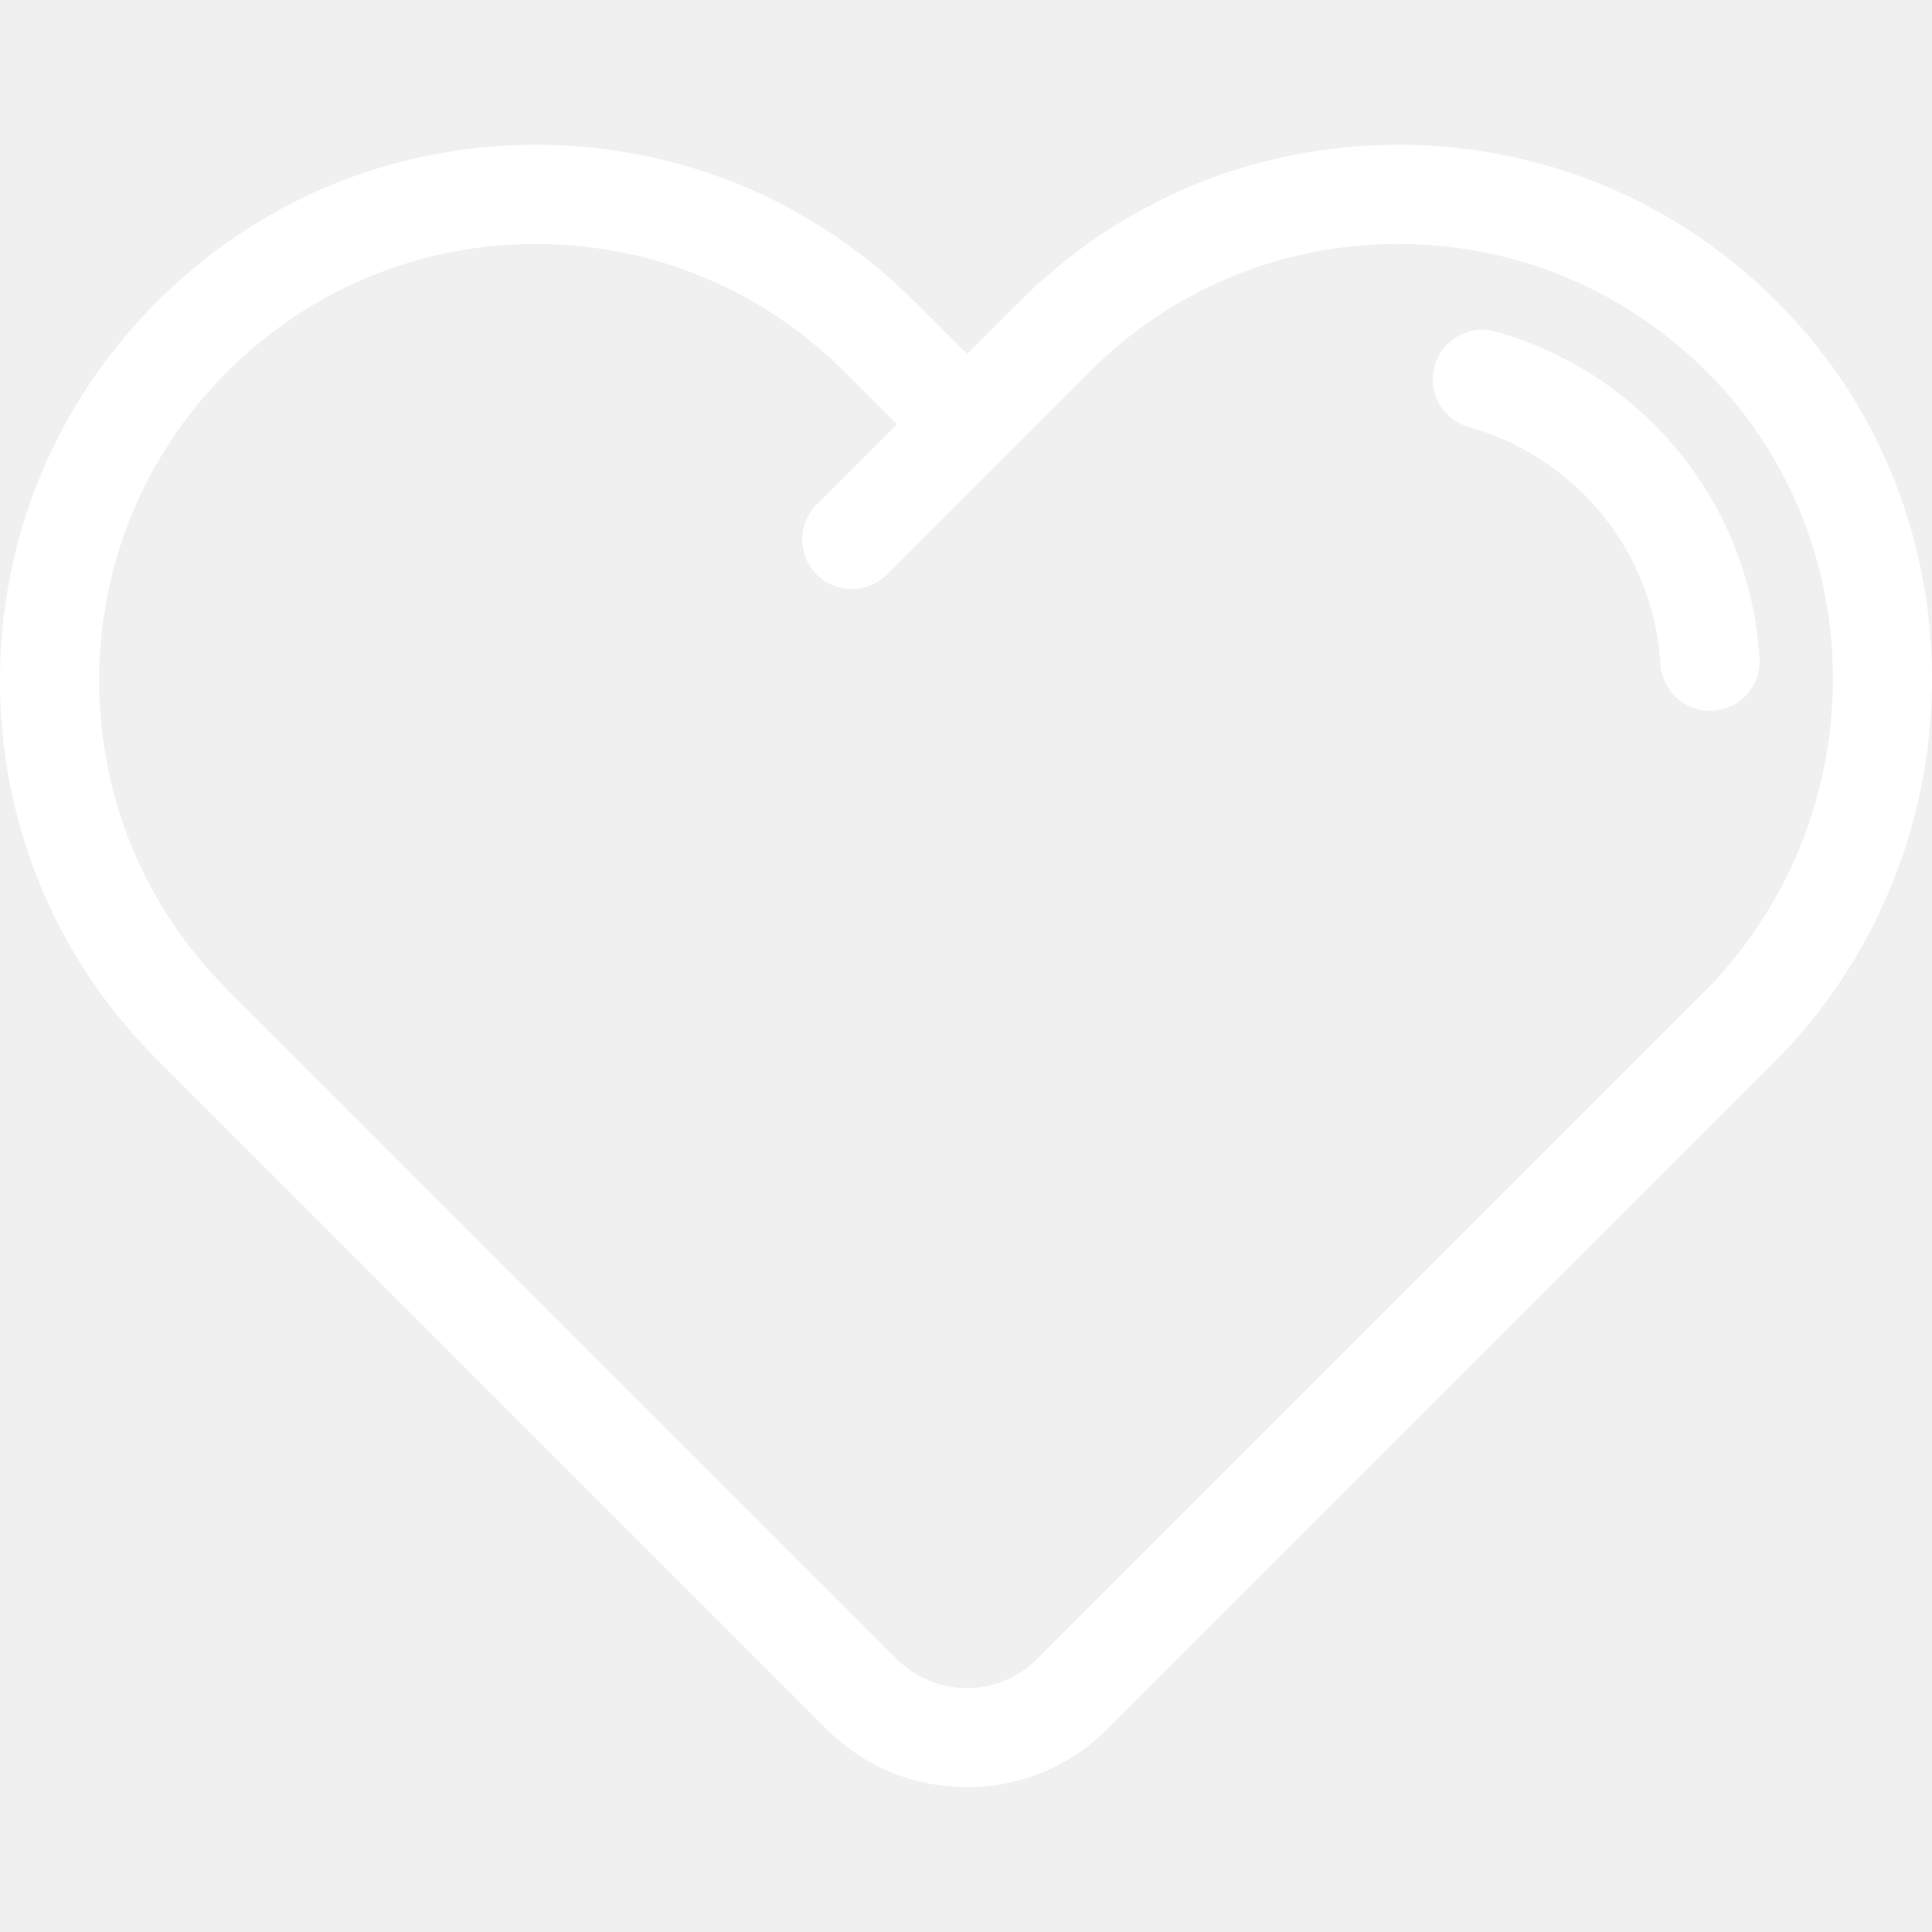
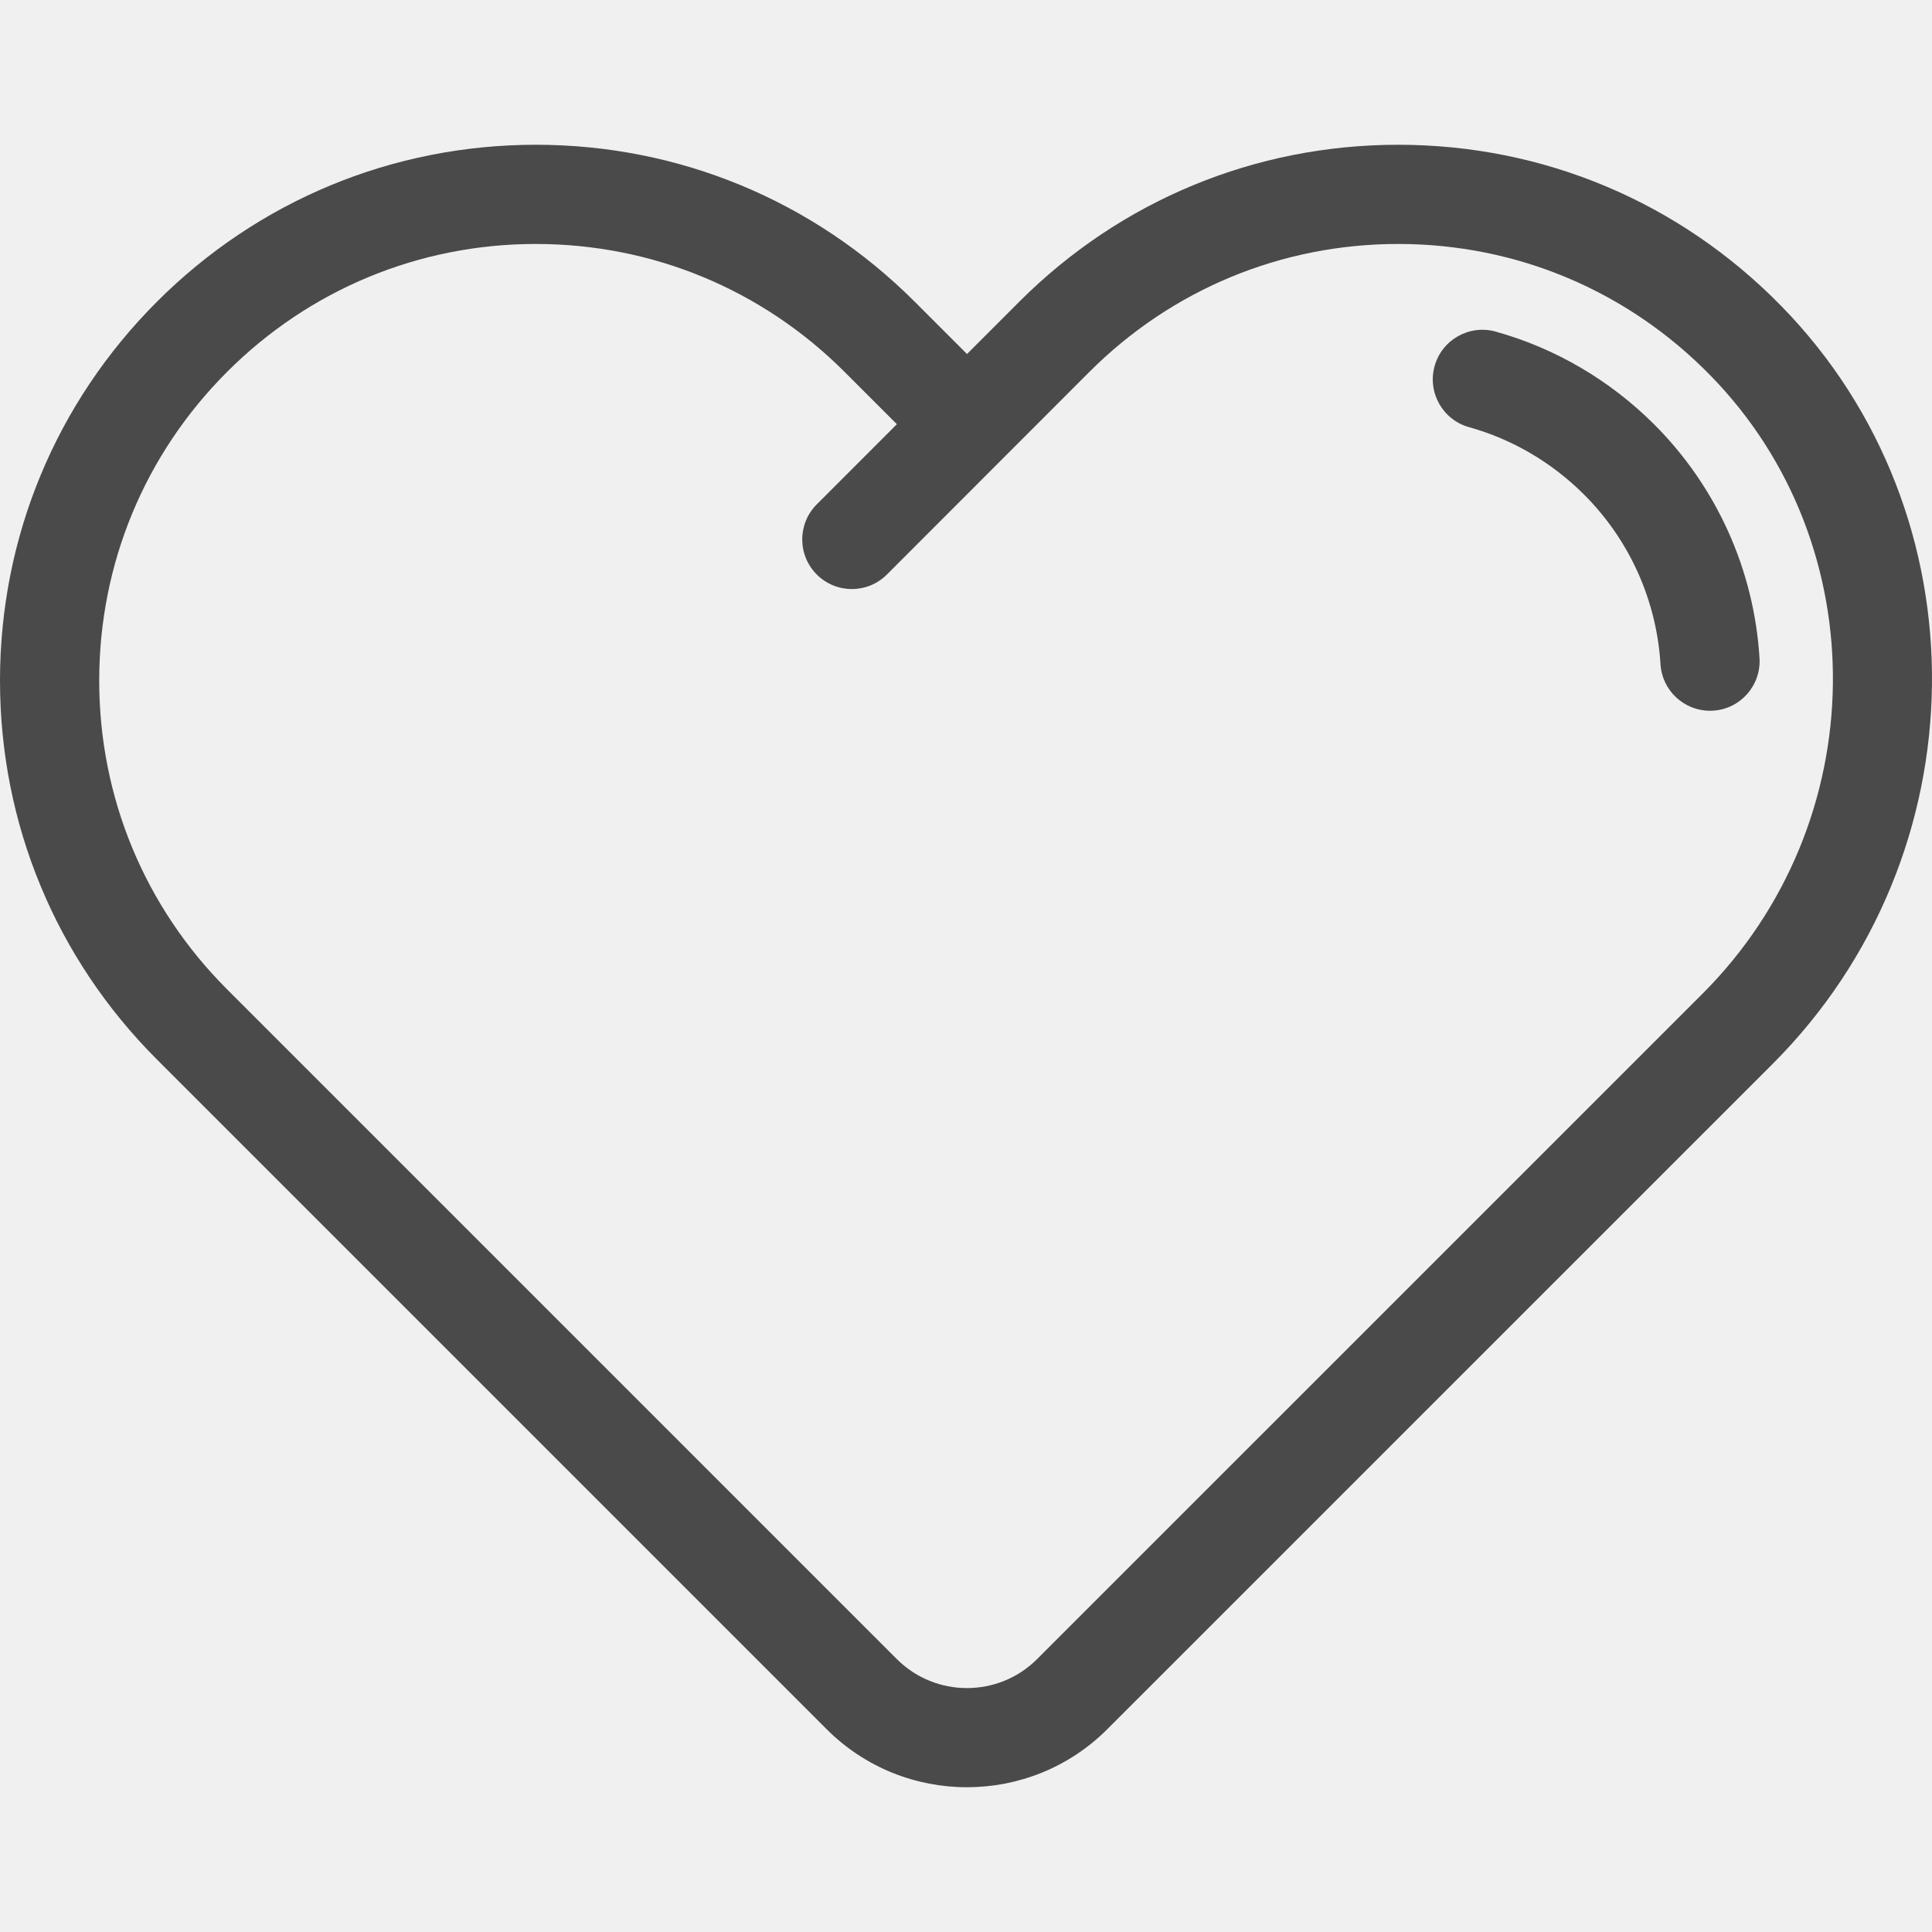
<svg xmlns="http://www.w3.org/2000/svg" version="1.1" id="Layer_1" x="0px" y="0px" viewBox="0 0 512 512" style="enable-background:new 0 0 512 512;" xml:space="preserve" width="512px" height="512px">
  <g>
    <g>
-       <path d="M472.08,81.12c-26.96-27.572-63.022-42.757-101.546-42.757c-37.93,0-73.593,14.773-100.421,41.602L256.267,93.82    l-13.859-13.859c-26.826-26.826-62.482-41.599-100.401-41.599c-37.931,0-73.593,14.773-100.417,41.599    C14.77,106.78,0,142.439,0,180.37s14.77,73.59,41.59,100.409L219.072,458.26c10.253,10.251,23.717,15.377,37.184,15.377    c13.464-0.001,26.931-5.126,37.181-15.376l176.339-176.323C525.161,226.551,526.195,136.466,472.08,81.12z M451.183,263.346    L274.845,439.671c-10.251,10.25-26.931,10.25-37.181-0.001L60.181,262.186c-21.854-21.853-33.889-50.909-33.889-81.817    s12.035-59.964,33.889-81.818c21.858-21.859,50.918-33.897,81.826-33.897c30.896,0,59.95,12.038,81.809,33.897l13.866,13.866    l-21.233,21.249c-5.132,5.136-5.128,13.459,0.007,18.591c2.567,2.565,5.929,3.847,9.292,3.847c3.367,0,6.732-1.286,9.299-3.854    l53.658-53.7c21.859-21.859,50.918-33.897,81.826-33.897c31.389,0,60.775,12.376,82.747,34.847    C497.374,144.597,496.433,218.097,451.183,263.346z" fill="#FFFFFF" />
+       <path d="M472.08,81.12c-26.96-27.572-63.022-42.757-101.546-42.757c-37.93,0-73.593,14.773-100.421,41.602L256.267,93.82    l-13.859-13.859c-26.826-26.826-62.482-41.599-100.401-41.599c-37.931,0-73.593,14.773-100.417,41.599    C14.77,106.78,0,142.439,0,180.37s14.77,73.59,41.59,100.409L219.072,458.26c10.253,10.251,23.717,15.377,37.184,15.377    c13.464-0.001,26.931-5.126,37.181-15.376l176.339-176.323C525.161,226.551,526.195,136.466,472.08,81.12z M451.183,263.346    L274.845,439.671c-10.251,10.25-26.931,10.25-37.181-0.001L60.181,262.186c-21.854-21.853-33.889-50.909-33.889-81.817    s12.035-59.964,33.889-81.818c21.858-21.859,50.918-33.897,81.826-33.897c30.896,0,59.95,12.038,81.809,33.897l13.866,13.866    l-21.233,21.249c-5.132,5.136-5.128,13.459,0.007,18.591c2.567,2.565,5.929,3.847,9.292,3.847c3.367,0,6.732-1.286,9.299-3.854    l53.658-53.7c21.859-21.859,50.918-33.897,81.826-33.897c31.389,0,60.775,12.376,82.747,34.847    C497.374,144.597,496.433,218.097,451.183,263.346z" fill="#4a4a4a" />
    </g>
  </g>
  <g>
    <g>
-       <path d="M466.29,174.403c-1.445-23.38-11.35-45.366-27.891-61.909c-11.712-11.712-26.245-20.222-42.026-24.615    c-6.995-1.946-14.242,2.147-16.188,9.142c-1.946,6.994,2.147,14.242,9.142,16.188c11.427,3.179,21.967,9.36,30.482,17.875    c12.004,12.004,19.192,27.963,20.241,44.938c0.431,6.971,6.218,12.336,13.109,12.336c0.272,0,0.547-0.008,0.823-0.026    C461.228,187.887,466.738,181.65,466.29,174.403z" fill="#FFFFFF" />
+       <path d="M466.29,174.403c-1.445-23.38-11.35-45.366-27.891-61.909c-11.712-11.712-26.245-20.222-42.026-24.615    c-6.995-1.946-14.242,2.147-16.188,9.142c-1.946,6.994,2.147,14.242,9.142,16.188c11.427,3.179,21.967,9.36,30.482,17.875    c12.004,12.004,19.192,27.963,20.241,44.938c0.431,6.971,6.218,12.336,13.109,12.336c0.272,0,0.547-0.008,0.823-0.026    C461.228,187.887,466.738,181.65,466.29,174.403z" fill="#4a4a4a" />
    </g>
  </g>
  <g>
</g>
  <g>
</g>
  <g>
</g>
  <g>
</g>
  <g>
</g>
  <g>
</g>
  <g>
</g>
  <g>
</g>
  <g>
</g>
  <g>
</g>
  <g>
</g>
  <g>
</g>
  <g>
</g>
  <g>
</g>
  <g>
</g>
</svg>
